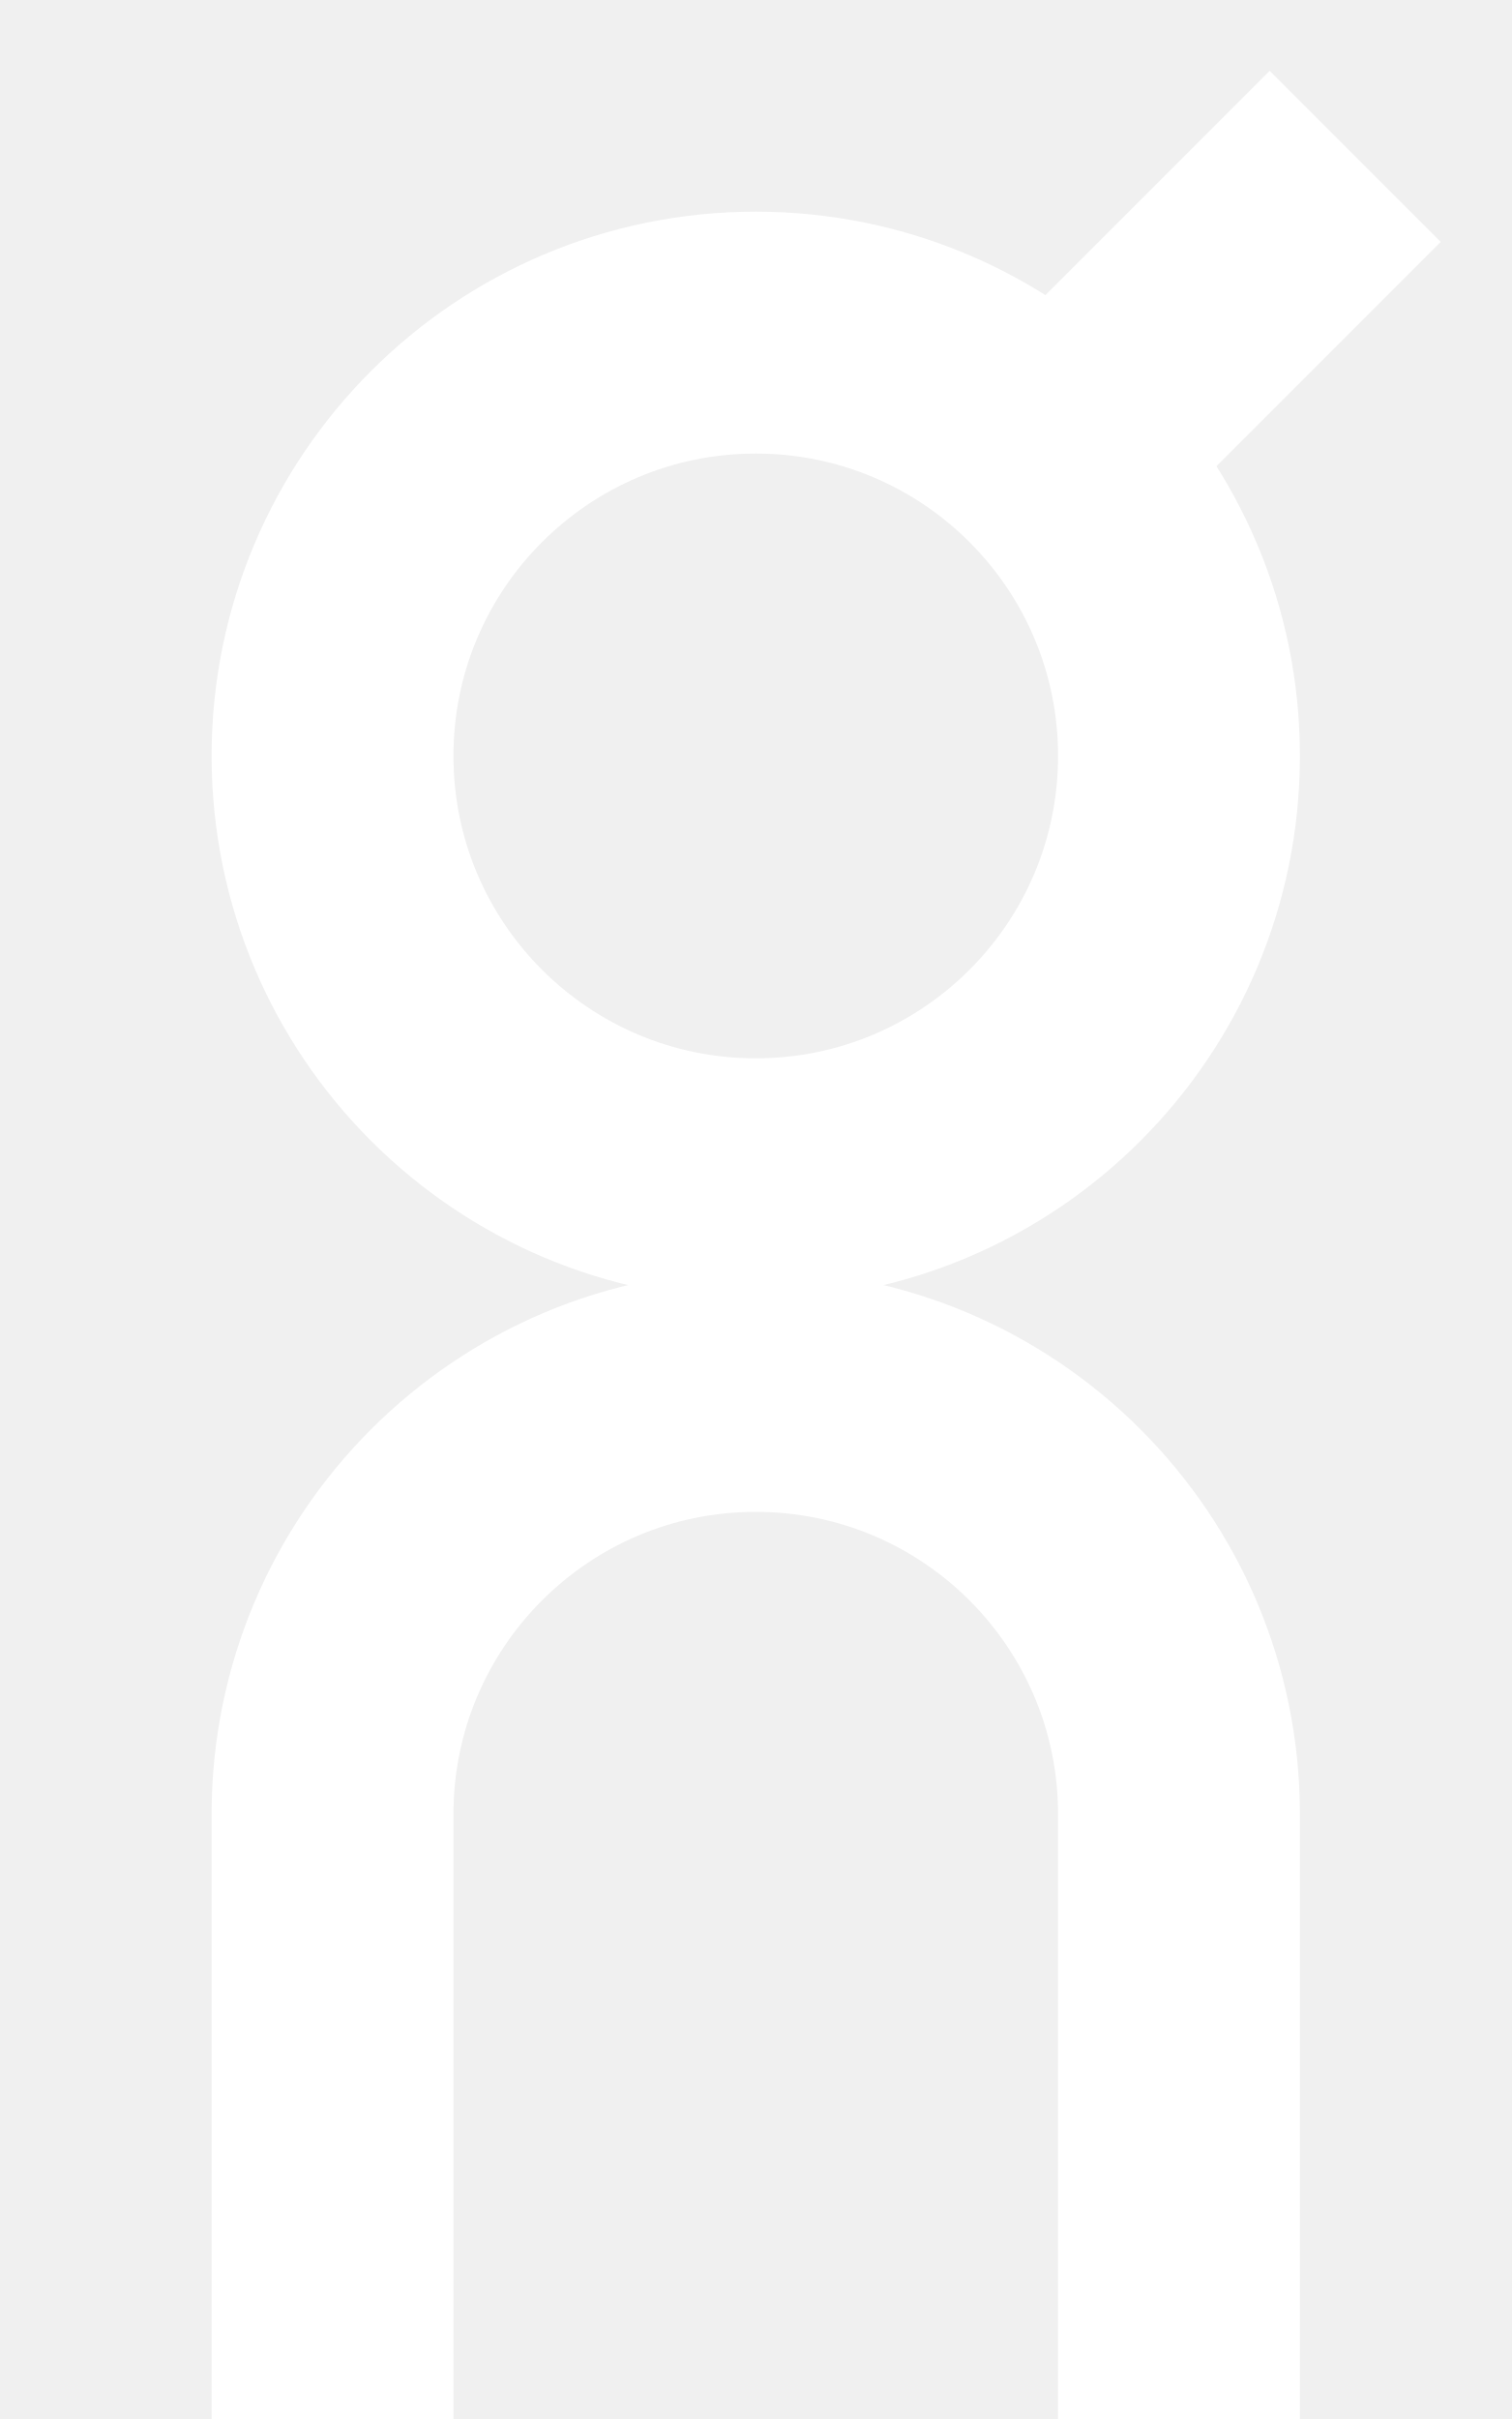
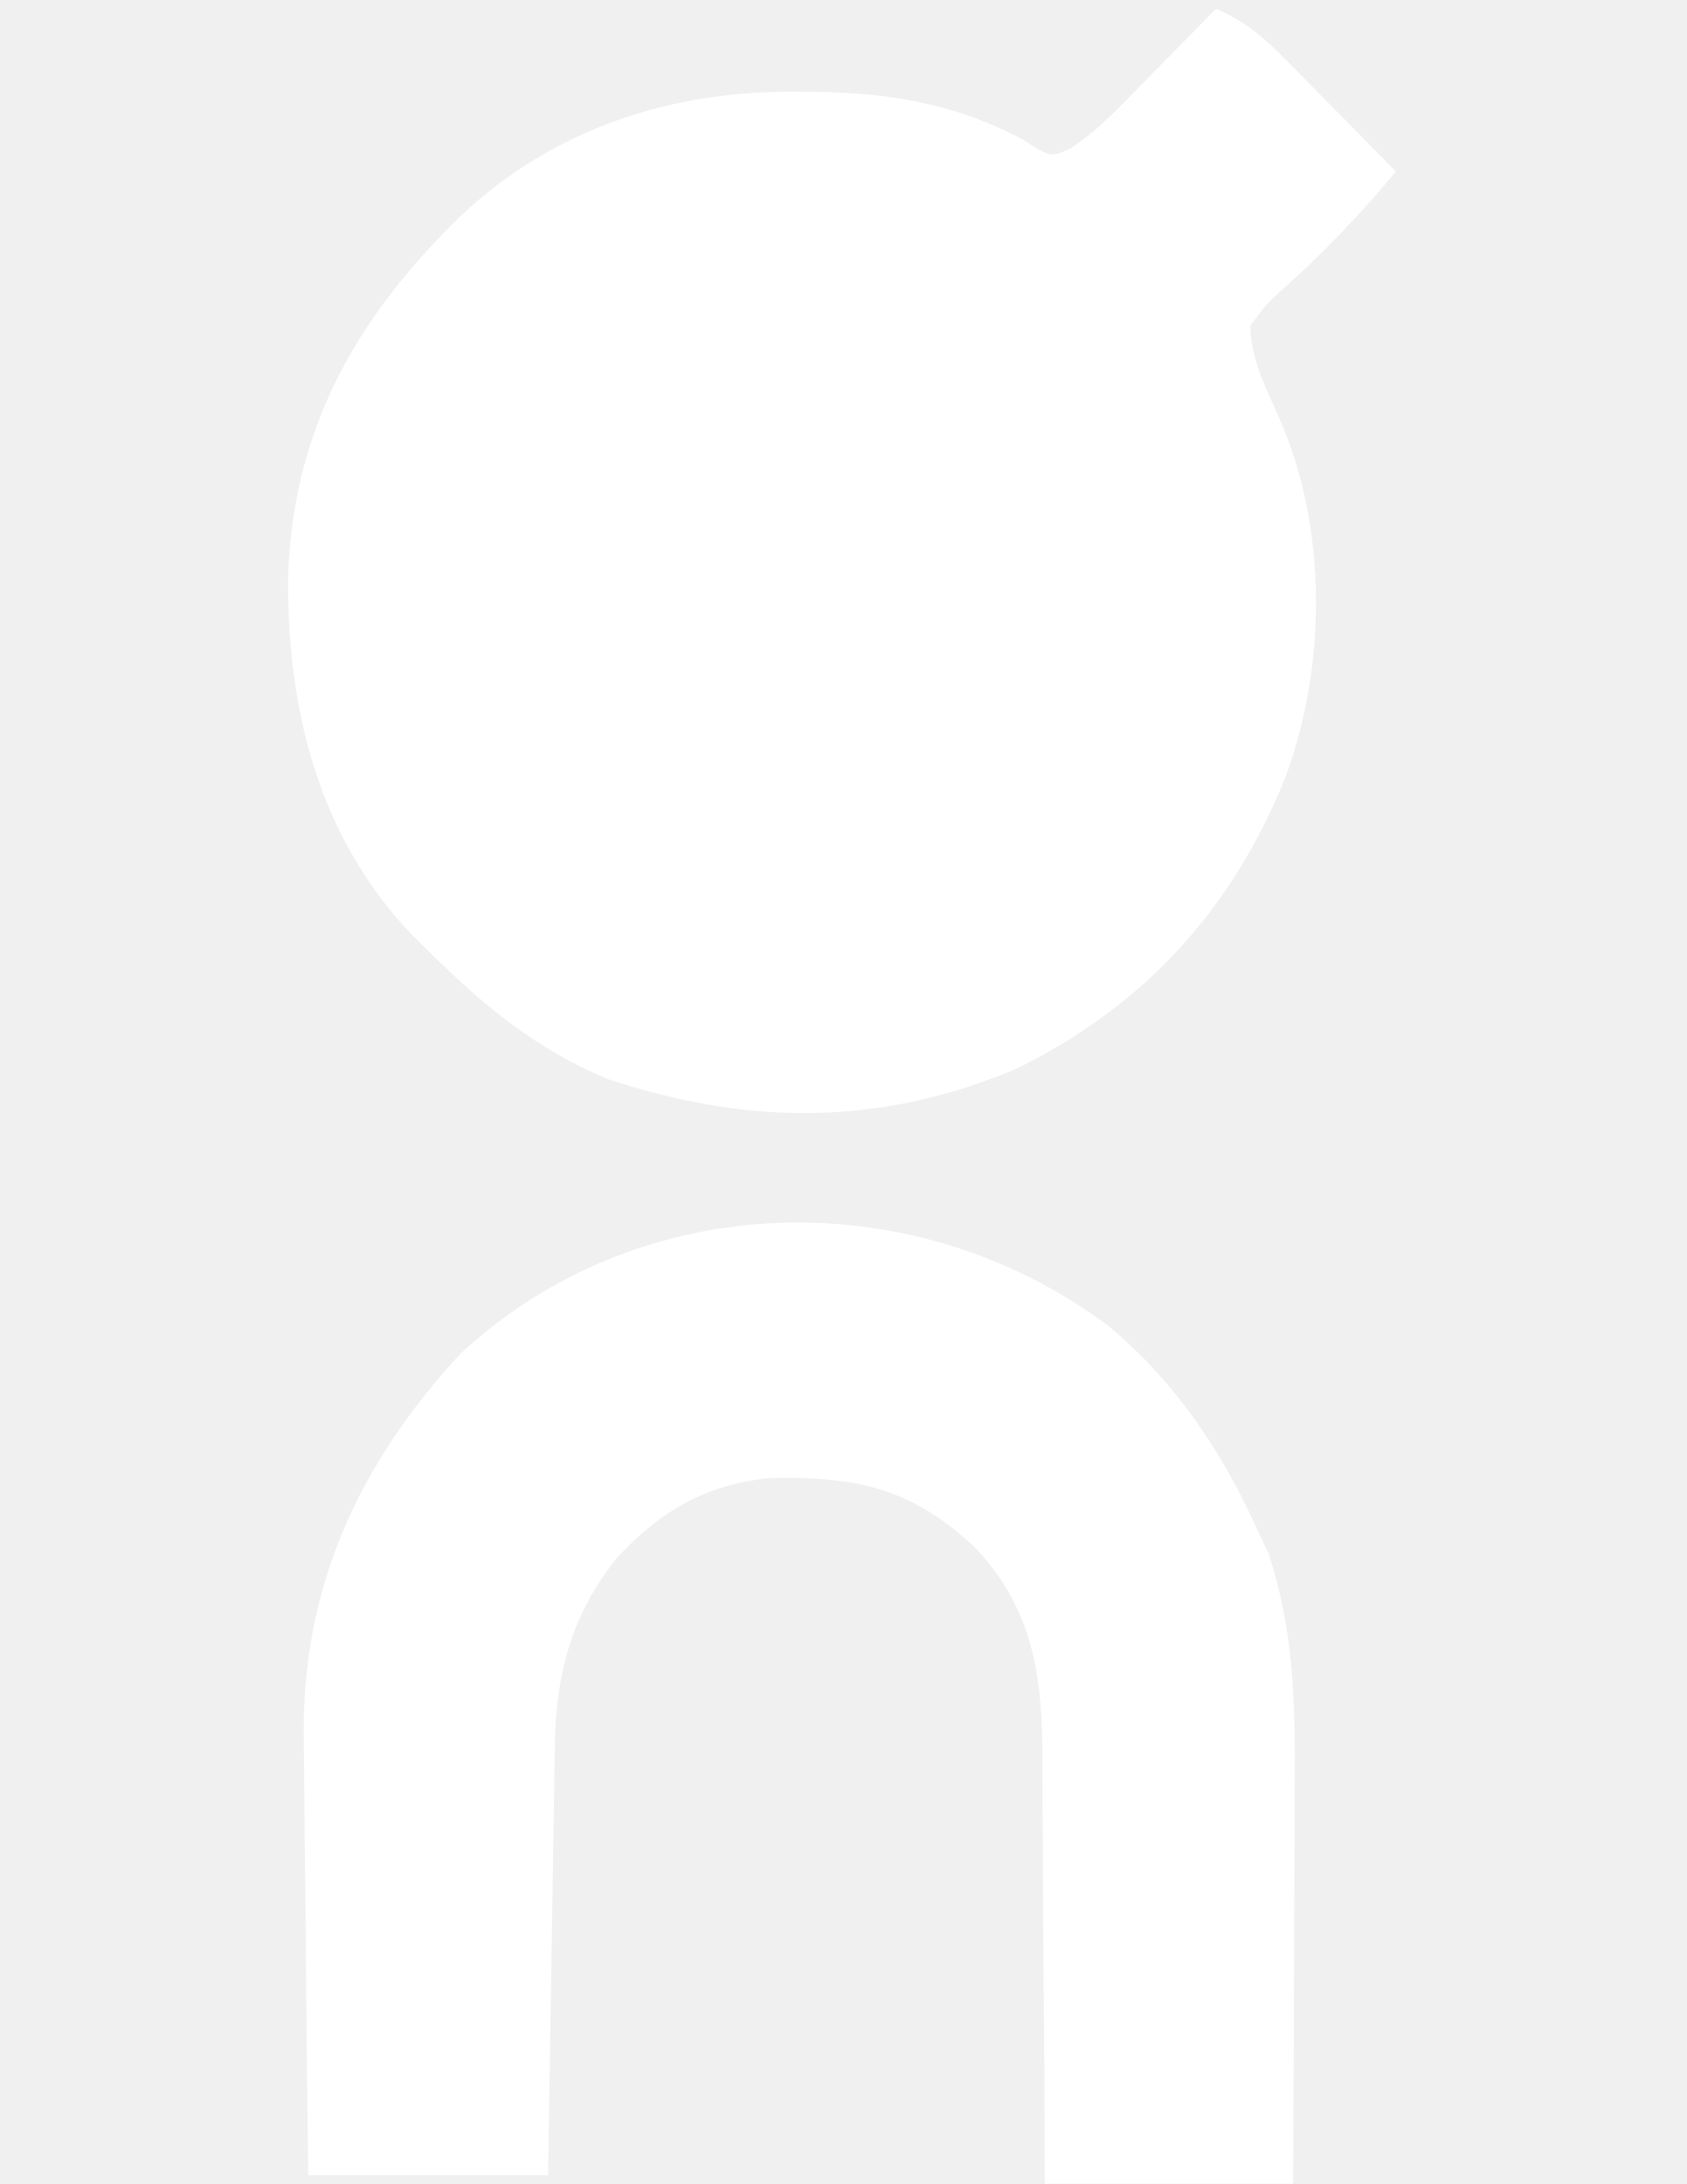
- <svg xmlns="http://www.w3.org/2000/svg" viewBox="0 0 100 160">
-   <circle cx="50" cy="50" r="28" fill="none" stroke="white" stroke-width="16" />
-   <line x1="70" y1="30" x2="84" y2="16" stroke="white" stroke-width="16" stroke-linecap="square" />
-   <path d="M22 160 V 120 A 28 28 0 0 1 78 120 V 160" fill="none" stroke="white" stroke-width="16" stroke-linecap="butt" />
+ <svg xmlns="http://www.w3.org/2000/svg" height="2500" width="1931" viewBox="0 0 197 255">
+   <path d="M142 1c3.363 1.457 5.545 3.311 8.11 5.914l2.285 2.305 2.355 2.406 2.402 2.43c1.954 1.977 3.903 3.959 5.848 5.945a126.946 126.946 0 0 1-13.47 13.992c-1.636 1.49-1.636 1.49-3.53 4.008.044 3.966 1.93 7.454 3.5 11.063 5.53 12.748 5.427 28.929.5 41.937-6.22 15.333-16.507 26.53-31.375 33.813-16.057 6.75-31.338 6.566-47.625 1.187-8.318-3.438-14.673-8.683-21-15l-1.969-1.934C37.153 97.592 33.484 82.662 33.648 67.24 34.213 49.886 41.805 36.785 54 25c10.71-9.98 24.28-14.407 38.75-14.313l2.661.013c8.692.15 16.376 1.46 24.089 5.613 3.202 2.048 3.202 2.048 5.49 1.01 2.167-1.426 3.863-2.95 5.682-4.8l2.012-2.03 2.066-2.118 2.113-2.14C138.58 4.493 140.293 2.748 142 1z" fill="white" />
+   <path d="M129.426 154.813c7.908 6.592 13.398 14.84 17.574 24.187l1.125 2.375c2.968 8.903 3.145 17.63 3.07 26.945l-.008 4.06c-.008 3.528-.027 7.056-.05 10.584-.02 3.613-.03 7.227-.04 10.84-.02 7.066-.059 14.13-.097 21.196h-29l-.043-13.21c-.025-3.501-.055-7.001-.089-10.502-.034-3.681-.06-7.363-.064-11.044a934.292 934.292 0 0 0-.077-10.66c-.02-2-.014-3.999-.008-5.998-.141-8.912-1.5-16.02-7.693-22.722-7.56-7.164-14.01-8.514-24.296-8.27-7.47.813-12.58 3.844-17.668 9.281-5.282 6.6-7.135 13.441-7.267 21.833l-.06 3.397-.051 3.633-.063 3.745a5476.64 5476.64 0 0 0-.153 9.82c-.05 3.345-.106 6.69-.161 10.035-.108 6.554-.207 13.108-.307 19.662H36c-.2-15.41-.2-15.41-.244-22.066-.03-4.512-.065-9.023-.133-13.534a944.26 944.26 0 0 1-.097-10.932c-.01-1.379-.027-2.757-.055-4.135-.337-17.742 6.334-32.33 18.299-45.267 21.013-19.467 52.982-20.195 75.656-3.253z" fill="white" />
+   <path d="M111.41 42.105C118.698 47.437 124.01 54.082 126 63c1.118 10.123.08 18.342-5.918 26.66C114.414 96.472 107.826 101.292 99 103c-10.917.976-18.756-1.015-27.25-8-7.342-7.122-11.283-14.666-11.5-25 .175-8.836 3.022-15.755 8.836-22.375 11.685-11.152 28.108-13.847 42.324-5.52z" fill="white" />
</svg>
